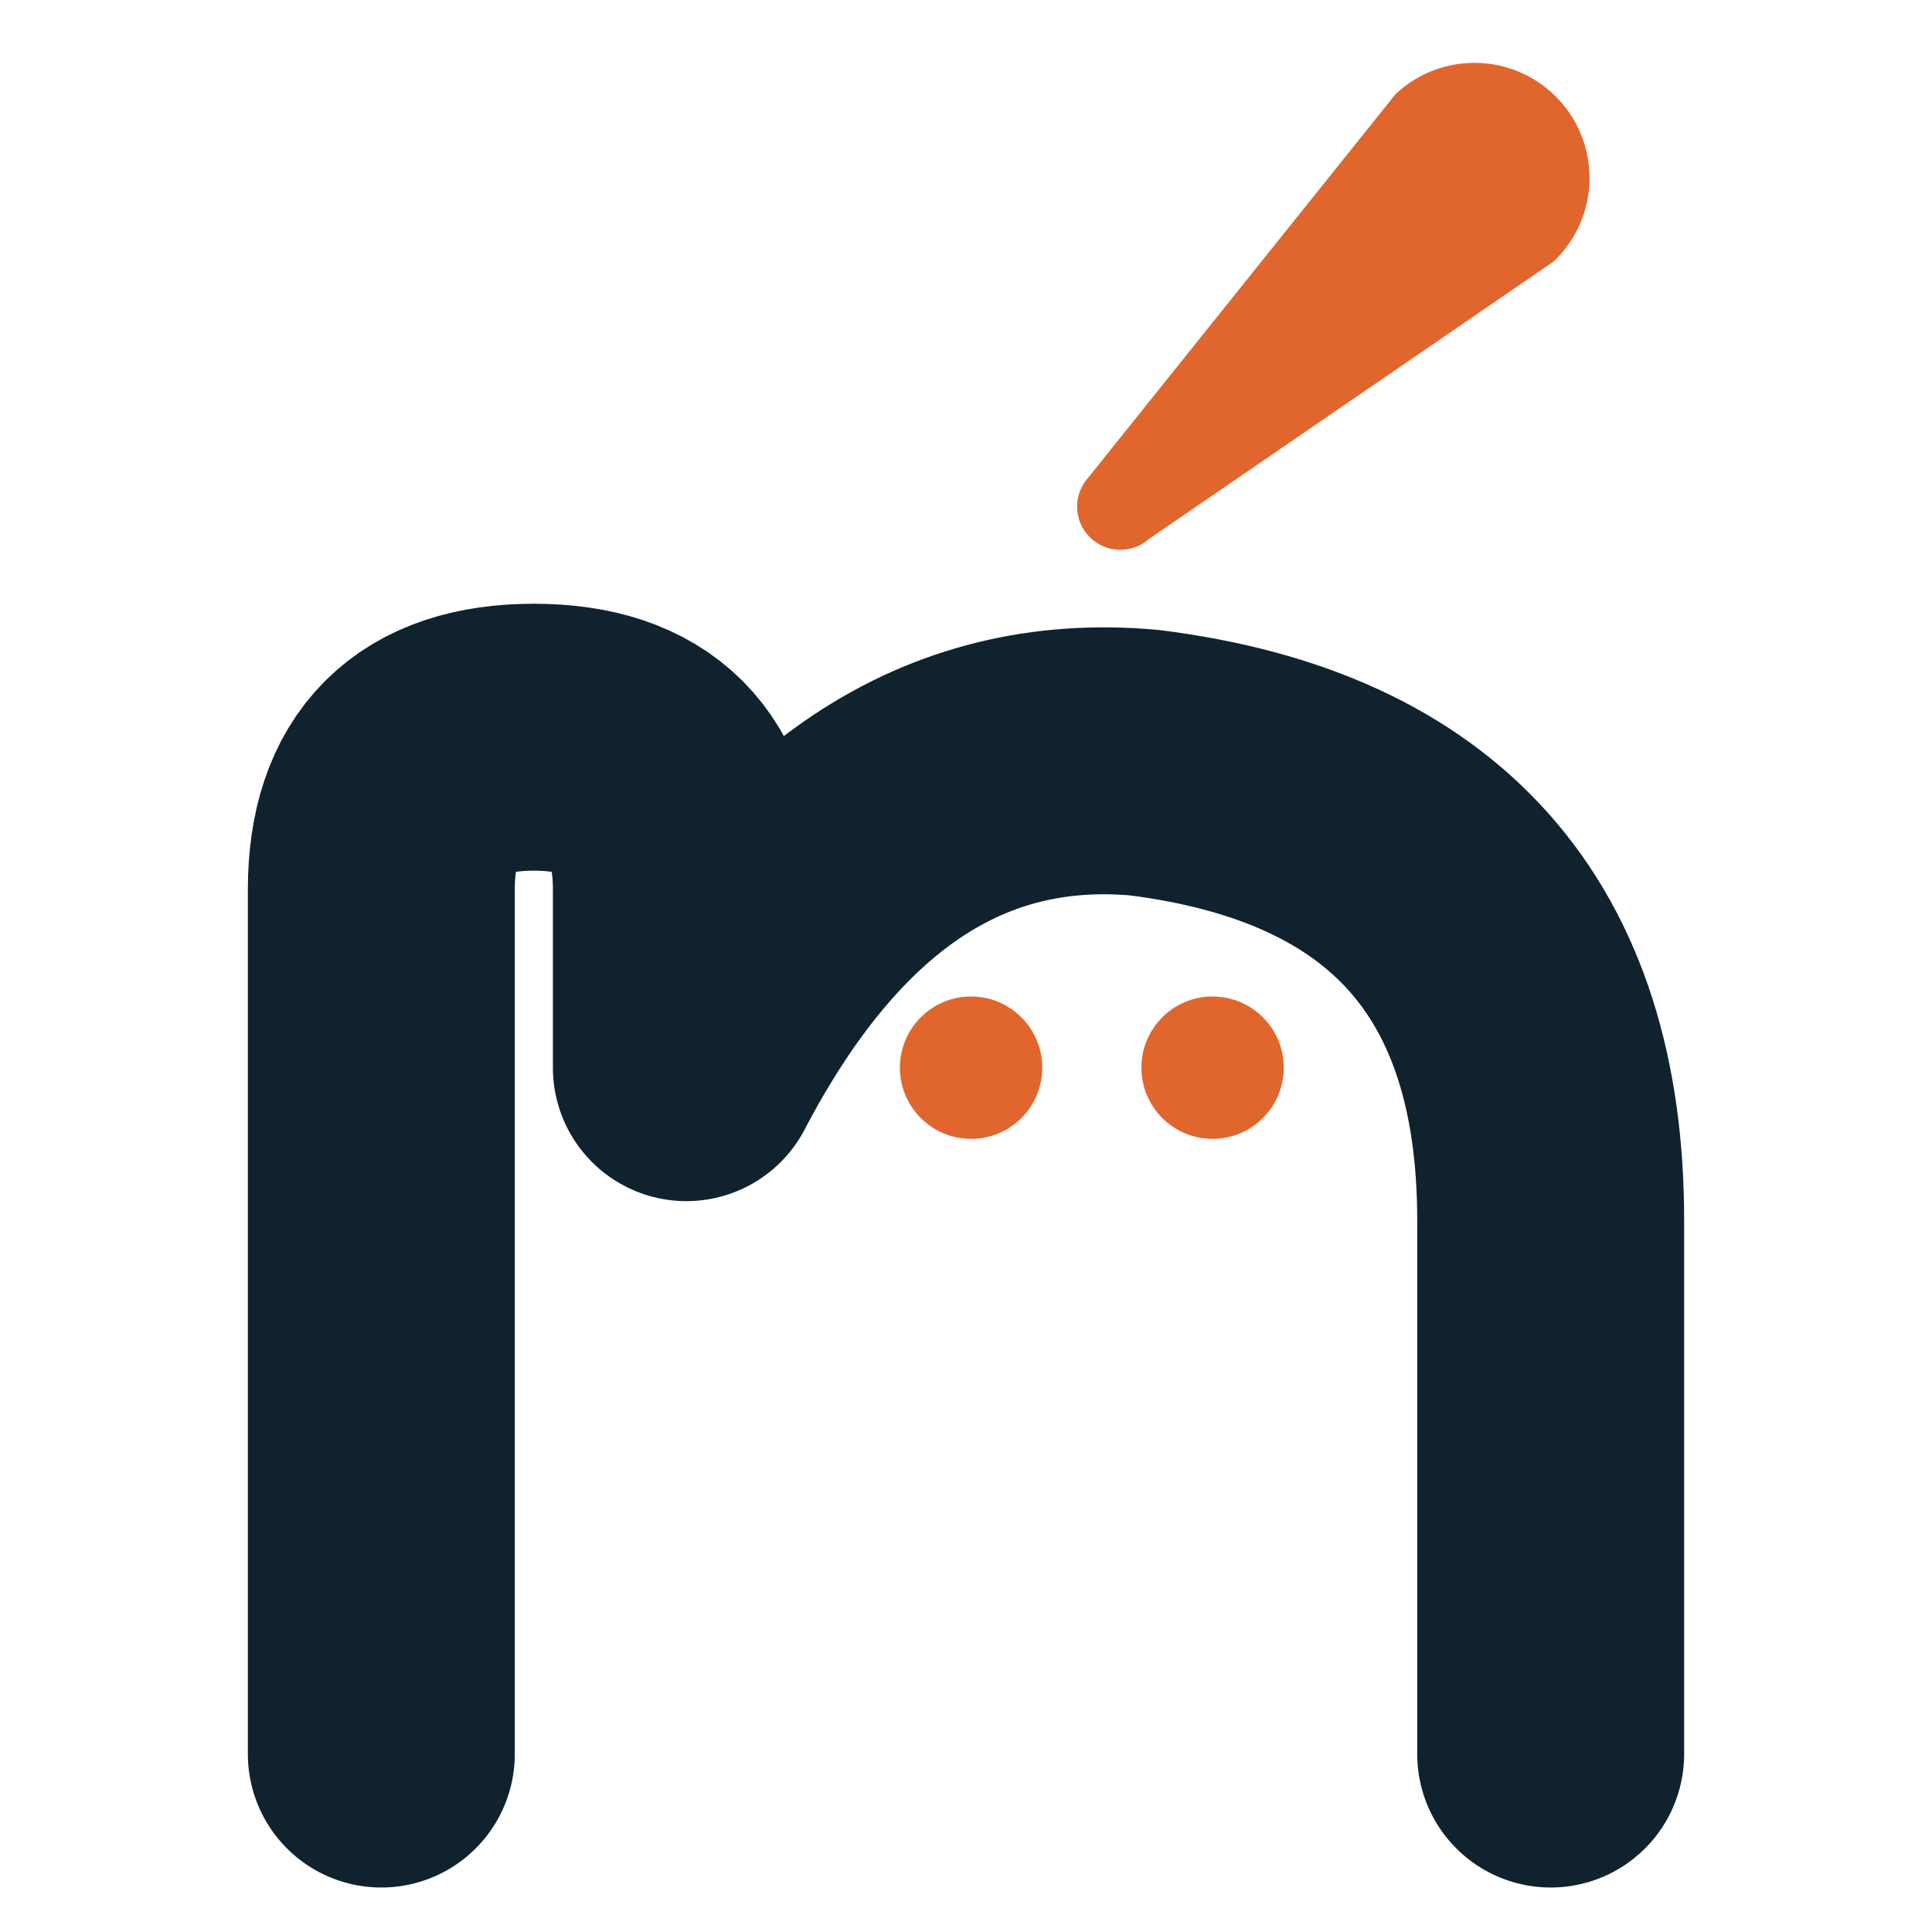
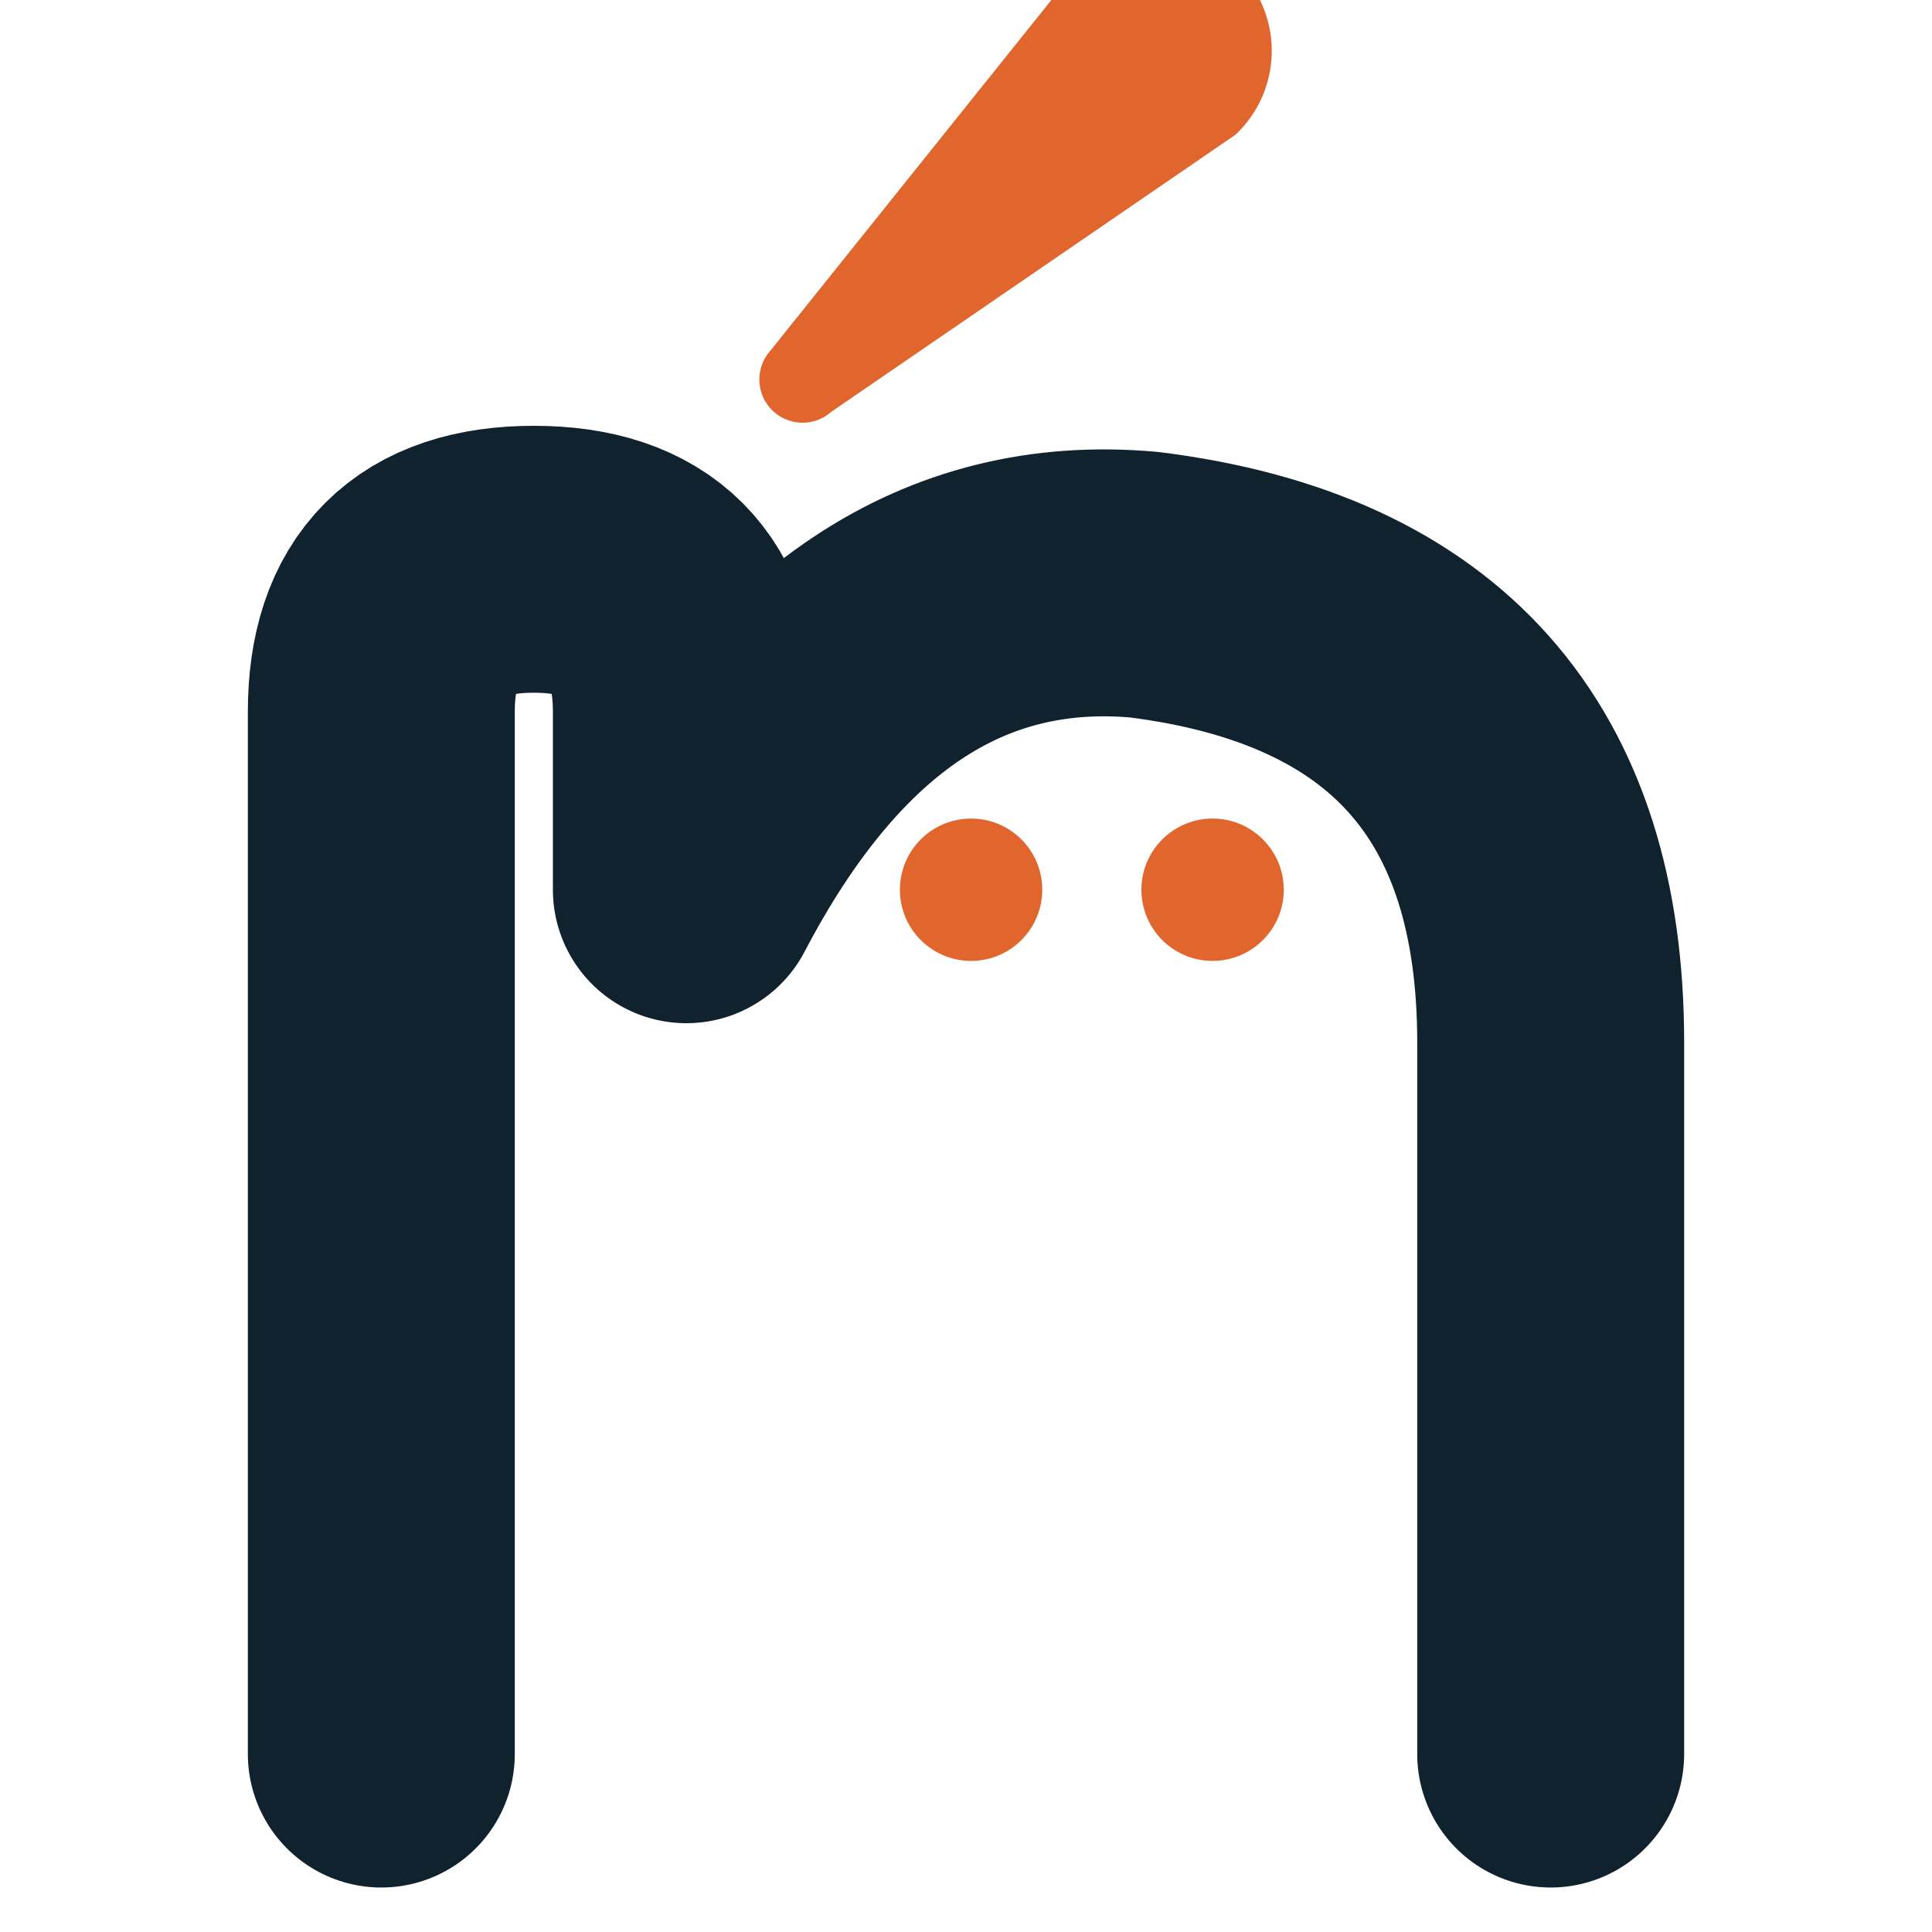
<svg xmlns="http://www.w3.org/2000/svg" viewBox="11 3 76 76">
  <style>.i{stroke:#10222e}@media (prefers-color-scheme:dark){.i{stroke:#f3f5f4}}</style>
-   <path class="i" d="M26 72 V38 Q26 32 32 32 Q38 32 38 38 V45 Q44.8 32 56 33 Q72 35 72 51 V72" fill="none" stroke-width="10.5" stroke-linecap="round" stroke-linejoin="round" />
-   <circle cx="49.2" cy="45" r="2.8" fill="#e0662e" />
-   <circle cx="58.7" cy="45" r="2.8" fill="#e0662e" />
-   <path fill="#e0662e" d="M56.2 24.2 L72.1 13.3 A4.5 4.5 0 0 0 65.9 6.7 L53.8 21.8 A1.7 1.7 0 0 0 56.2 24.2 Z" />
+   <path class="i" d="M26 72 V31 Q26 25 32 25 Q38 25 38 31 V38 Q44.8 25 56 26 Q72 28 72 44 V72" fill="none" stroke-width="10.5" stroke-linecap="round" stroke-linejoin="round" />
+   <circle cx="49.2" cy="38" r="2.8" fill="#e0662e" />
+   <circle cx="58.7" cy="38" r="2.8" fill="#e0662e" />
+   <path fill="#e0662e" d="M43.7 19.2 L59.6 8.3 A4.5 4.5 0 0 0 53.4 1.7 L41.3 16.8 A1.7 1.7 0 0 0 43.7 19.2 Z" />
</svg>
